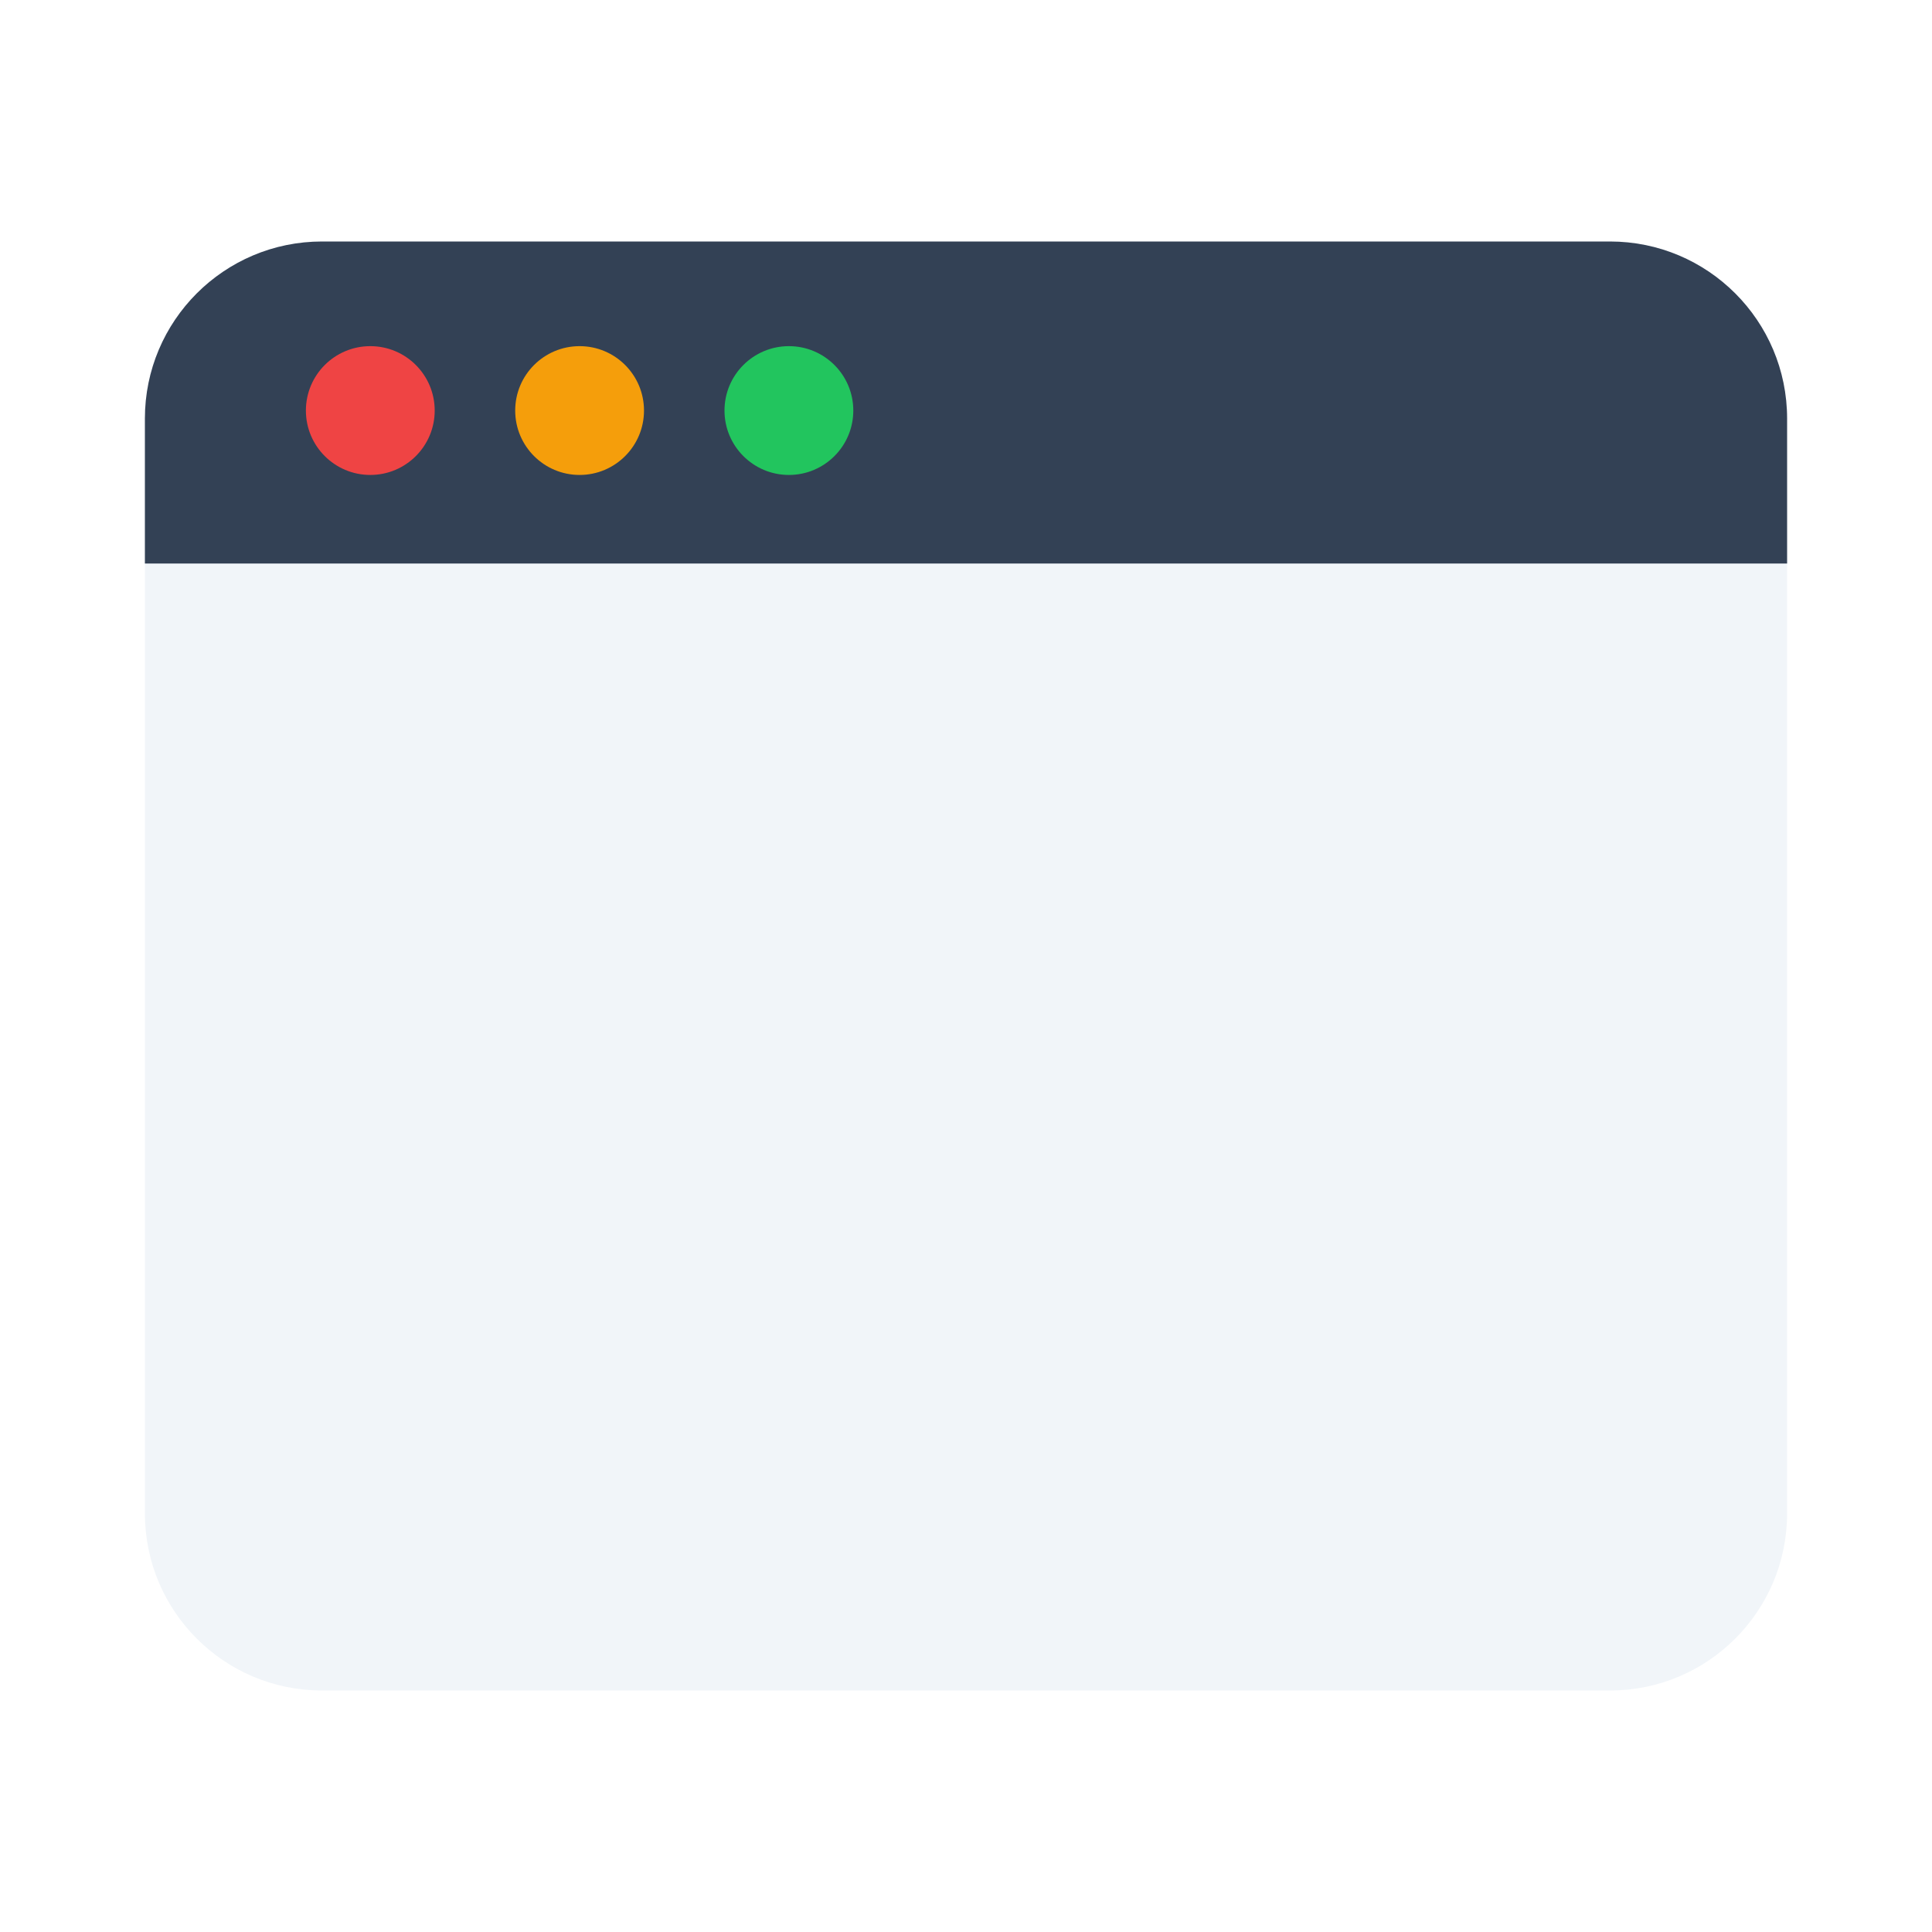
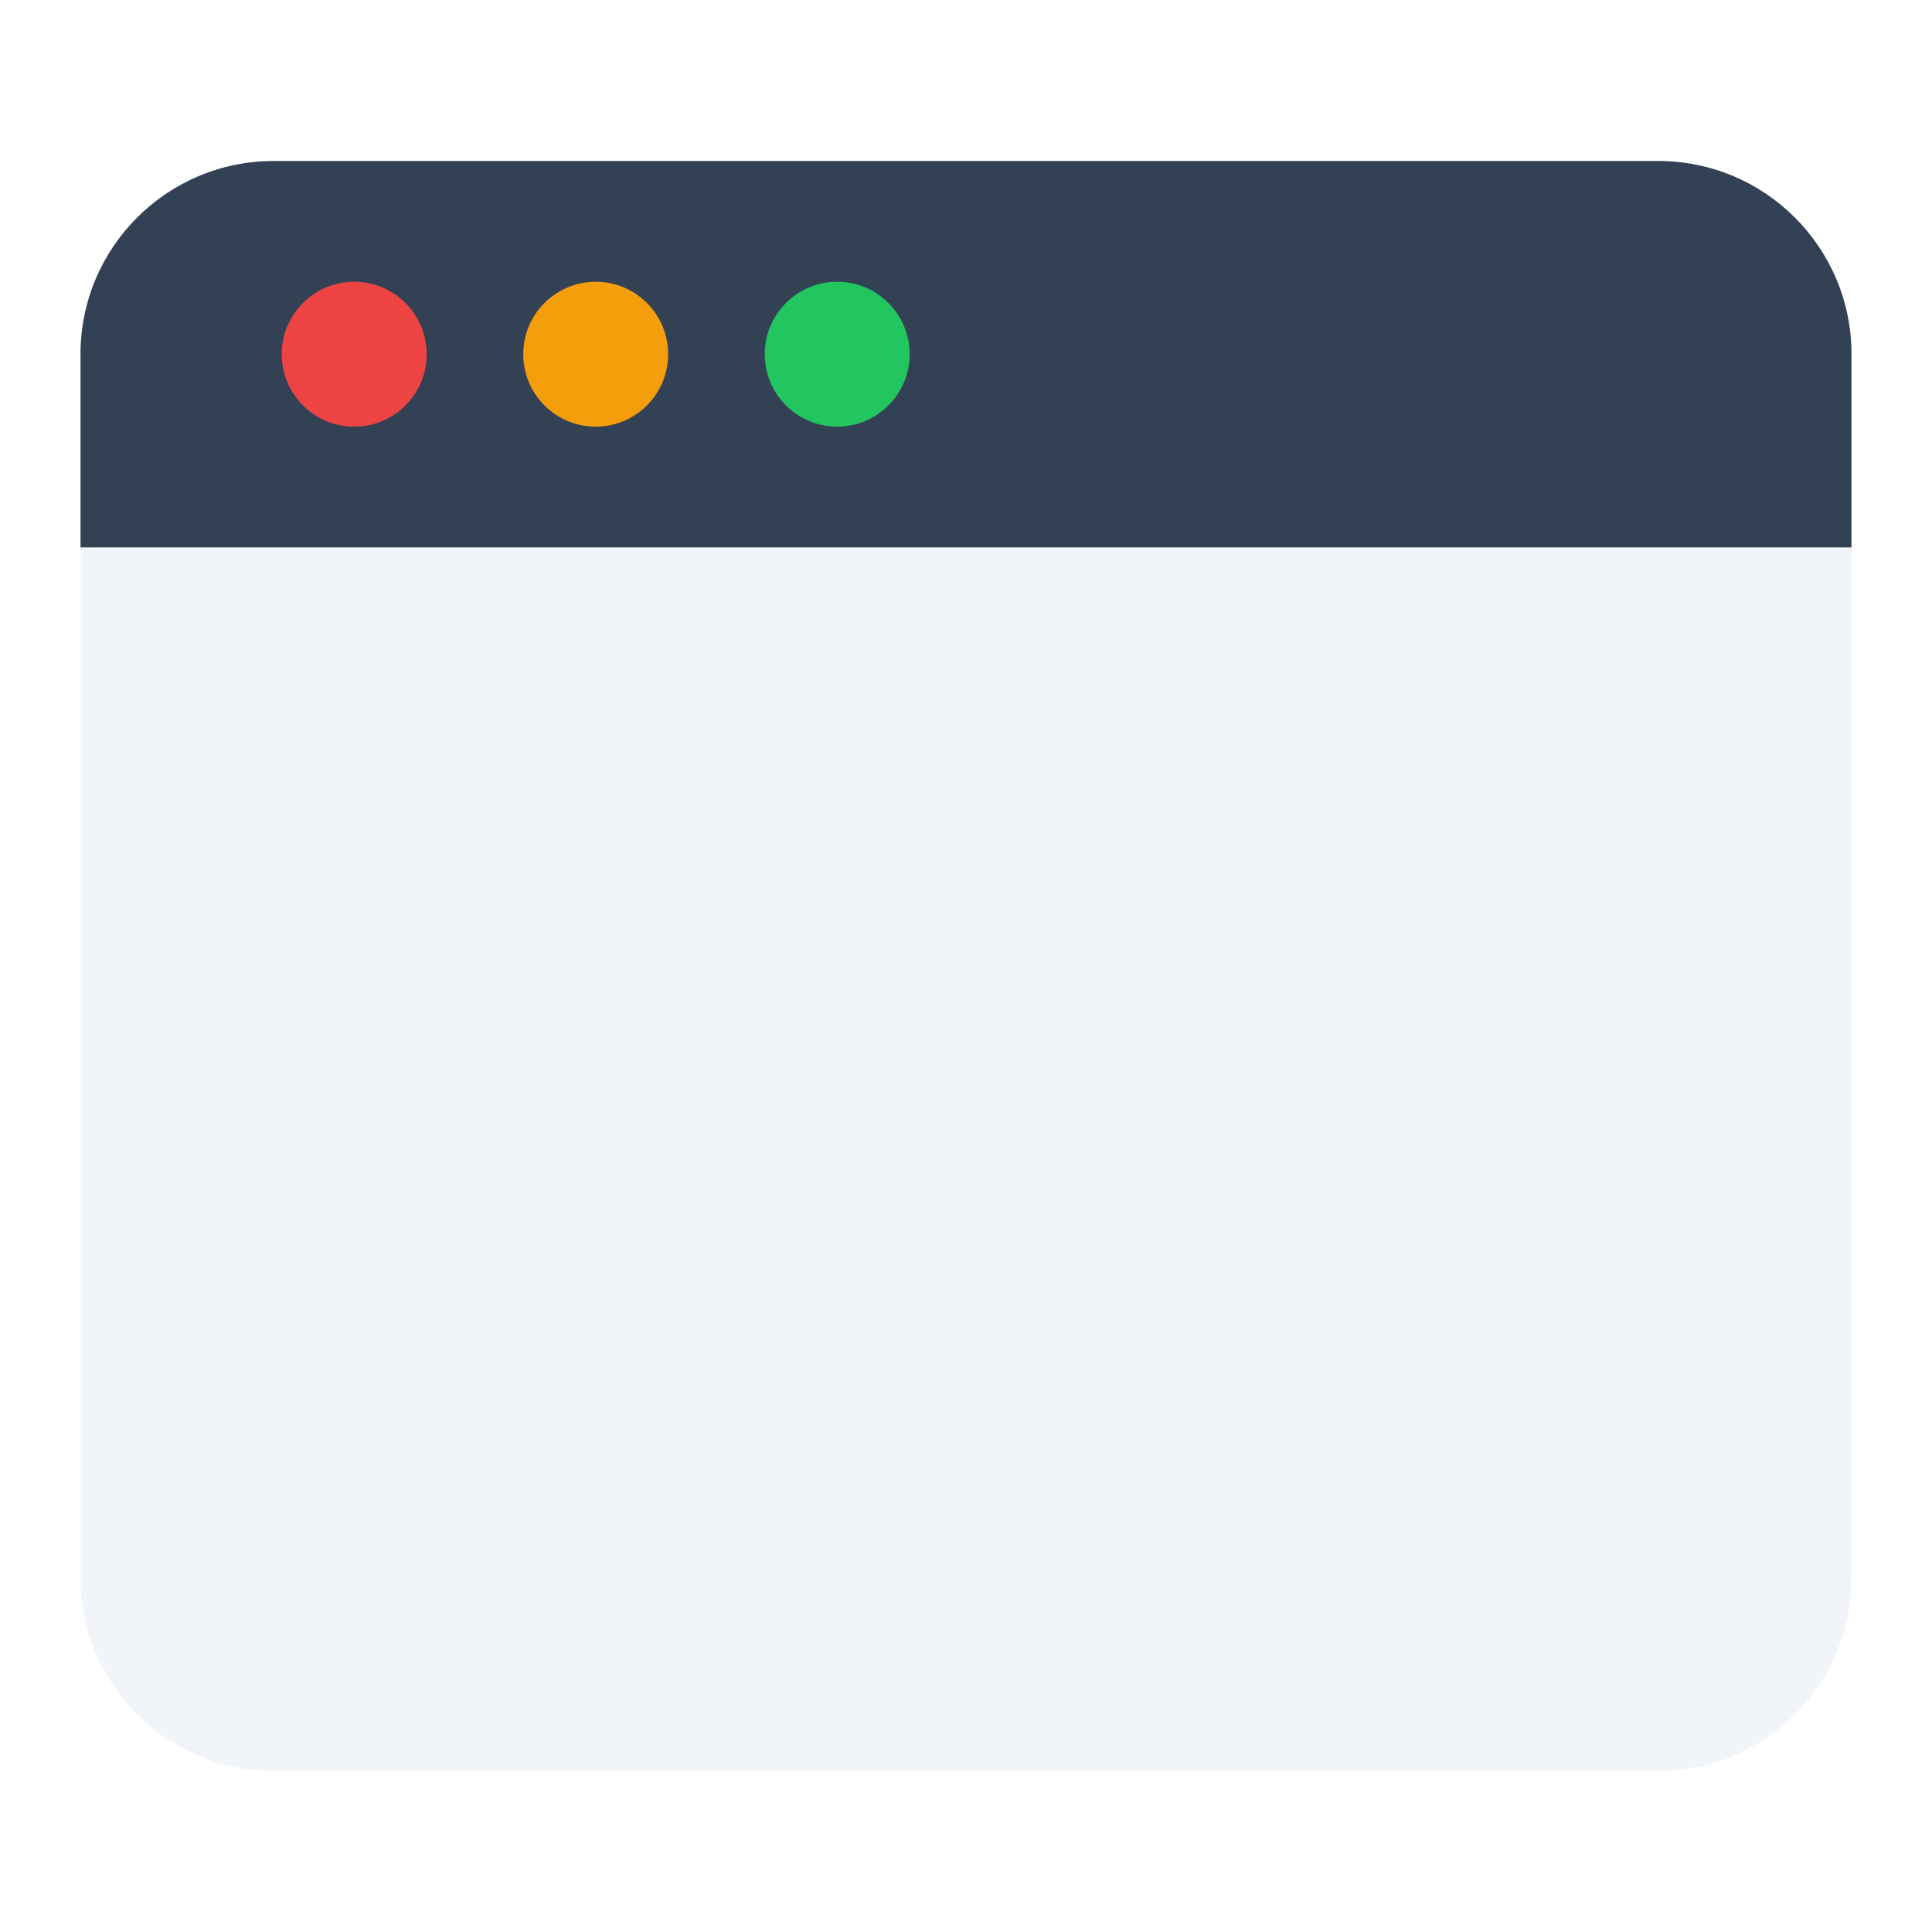
- <svg xmlns="http://www.w3.org/2000/svg" viewBox="0 0 24 24" width="24" height="24" data-type="frame" data-inner="3.4 8.6 17.2 10.6">
-   <rect x="1.8" y="3" width="20.4" height="18" rx="2.2" fill="#f1f5f9" />
-   <path d="M4 3h16a2.2 2.2 0 0 1 2.2 2.2V7H1.8V5.2A2.2 2.2 0 0 1 4 3Z" fill="#334155" />
-   <circle cx="4.6" cy="5.1" r="0.8" fill="#ef4444" />
-   <circle cx="7.2" cy="5.1" r="0.8" fill="#f59e0b" />
-   <circle cx="9.8" cy="5.1" r="0.8" fill="#22c55e" />
+ <svg xmlns="http://www.w3.org/2000/svg" viewBox="0 0 24 24" width="24" height="24" data-type="frame" data-inner="2.8 8 18.4 12.4">
+   <rect x="1" y="2" width="22" height="20" rx="2.4" fill="#f1f5f9" />
+   <path d="M3.4 2h17.2a2.4 2.4 0 0 1 2.4 2.4v2.4H1V4.4A2.4 2.4 0 0 1 3.4 2Z" fill="#334155" />
+   <circle cx="4.4" cy="4.4" r="0.9" fill="#ef4444" />
+   <circle cx="7.4" cy="4.4" r="0.9" fill="#f59e0b" />
+   <circle cx="10.4" cy="4.4" r="0.9" fill="#22c55e" />
</svg>
